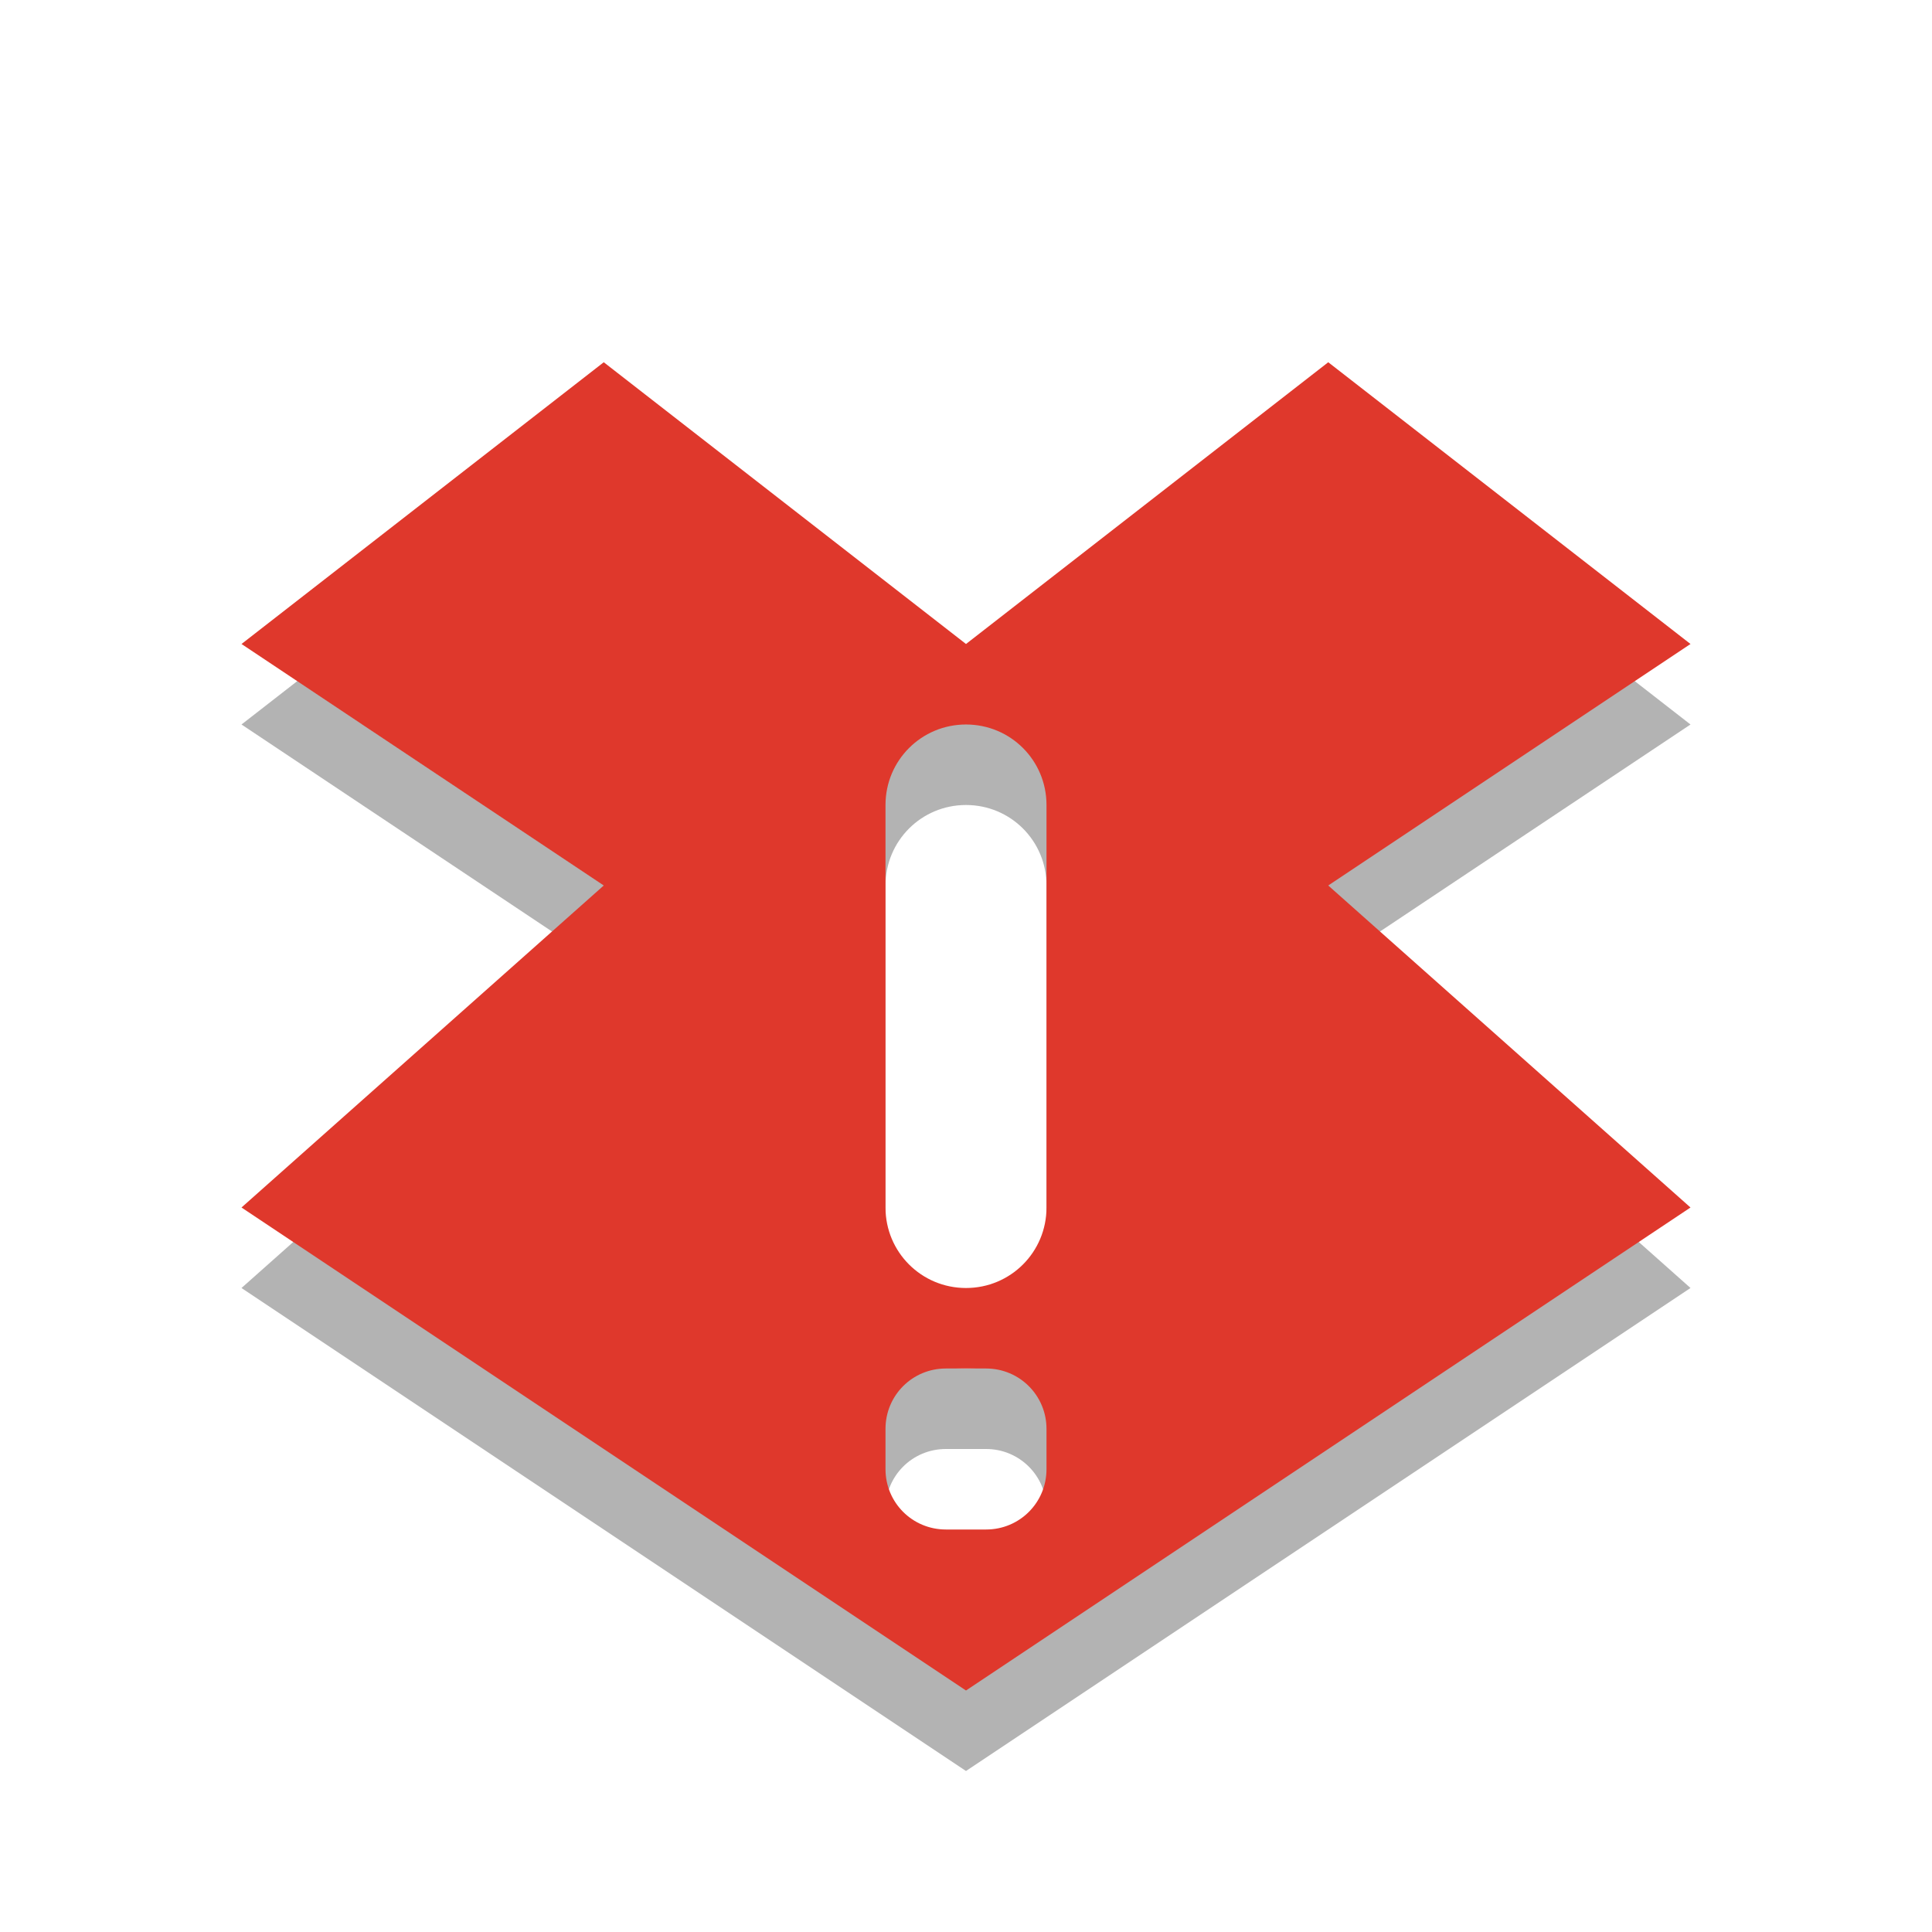
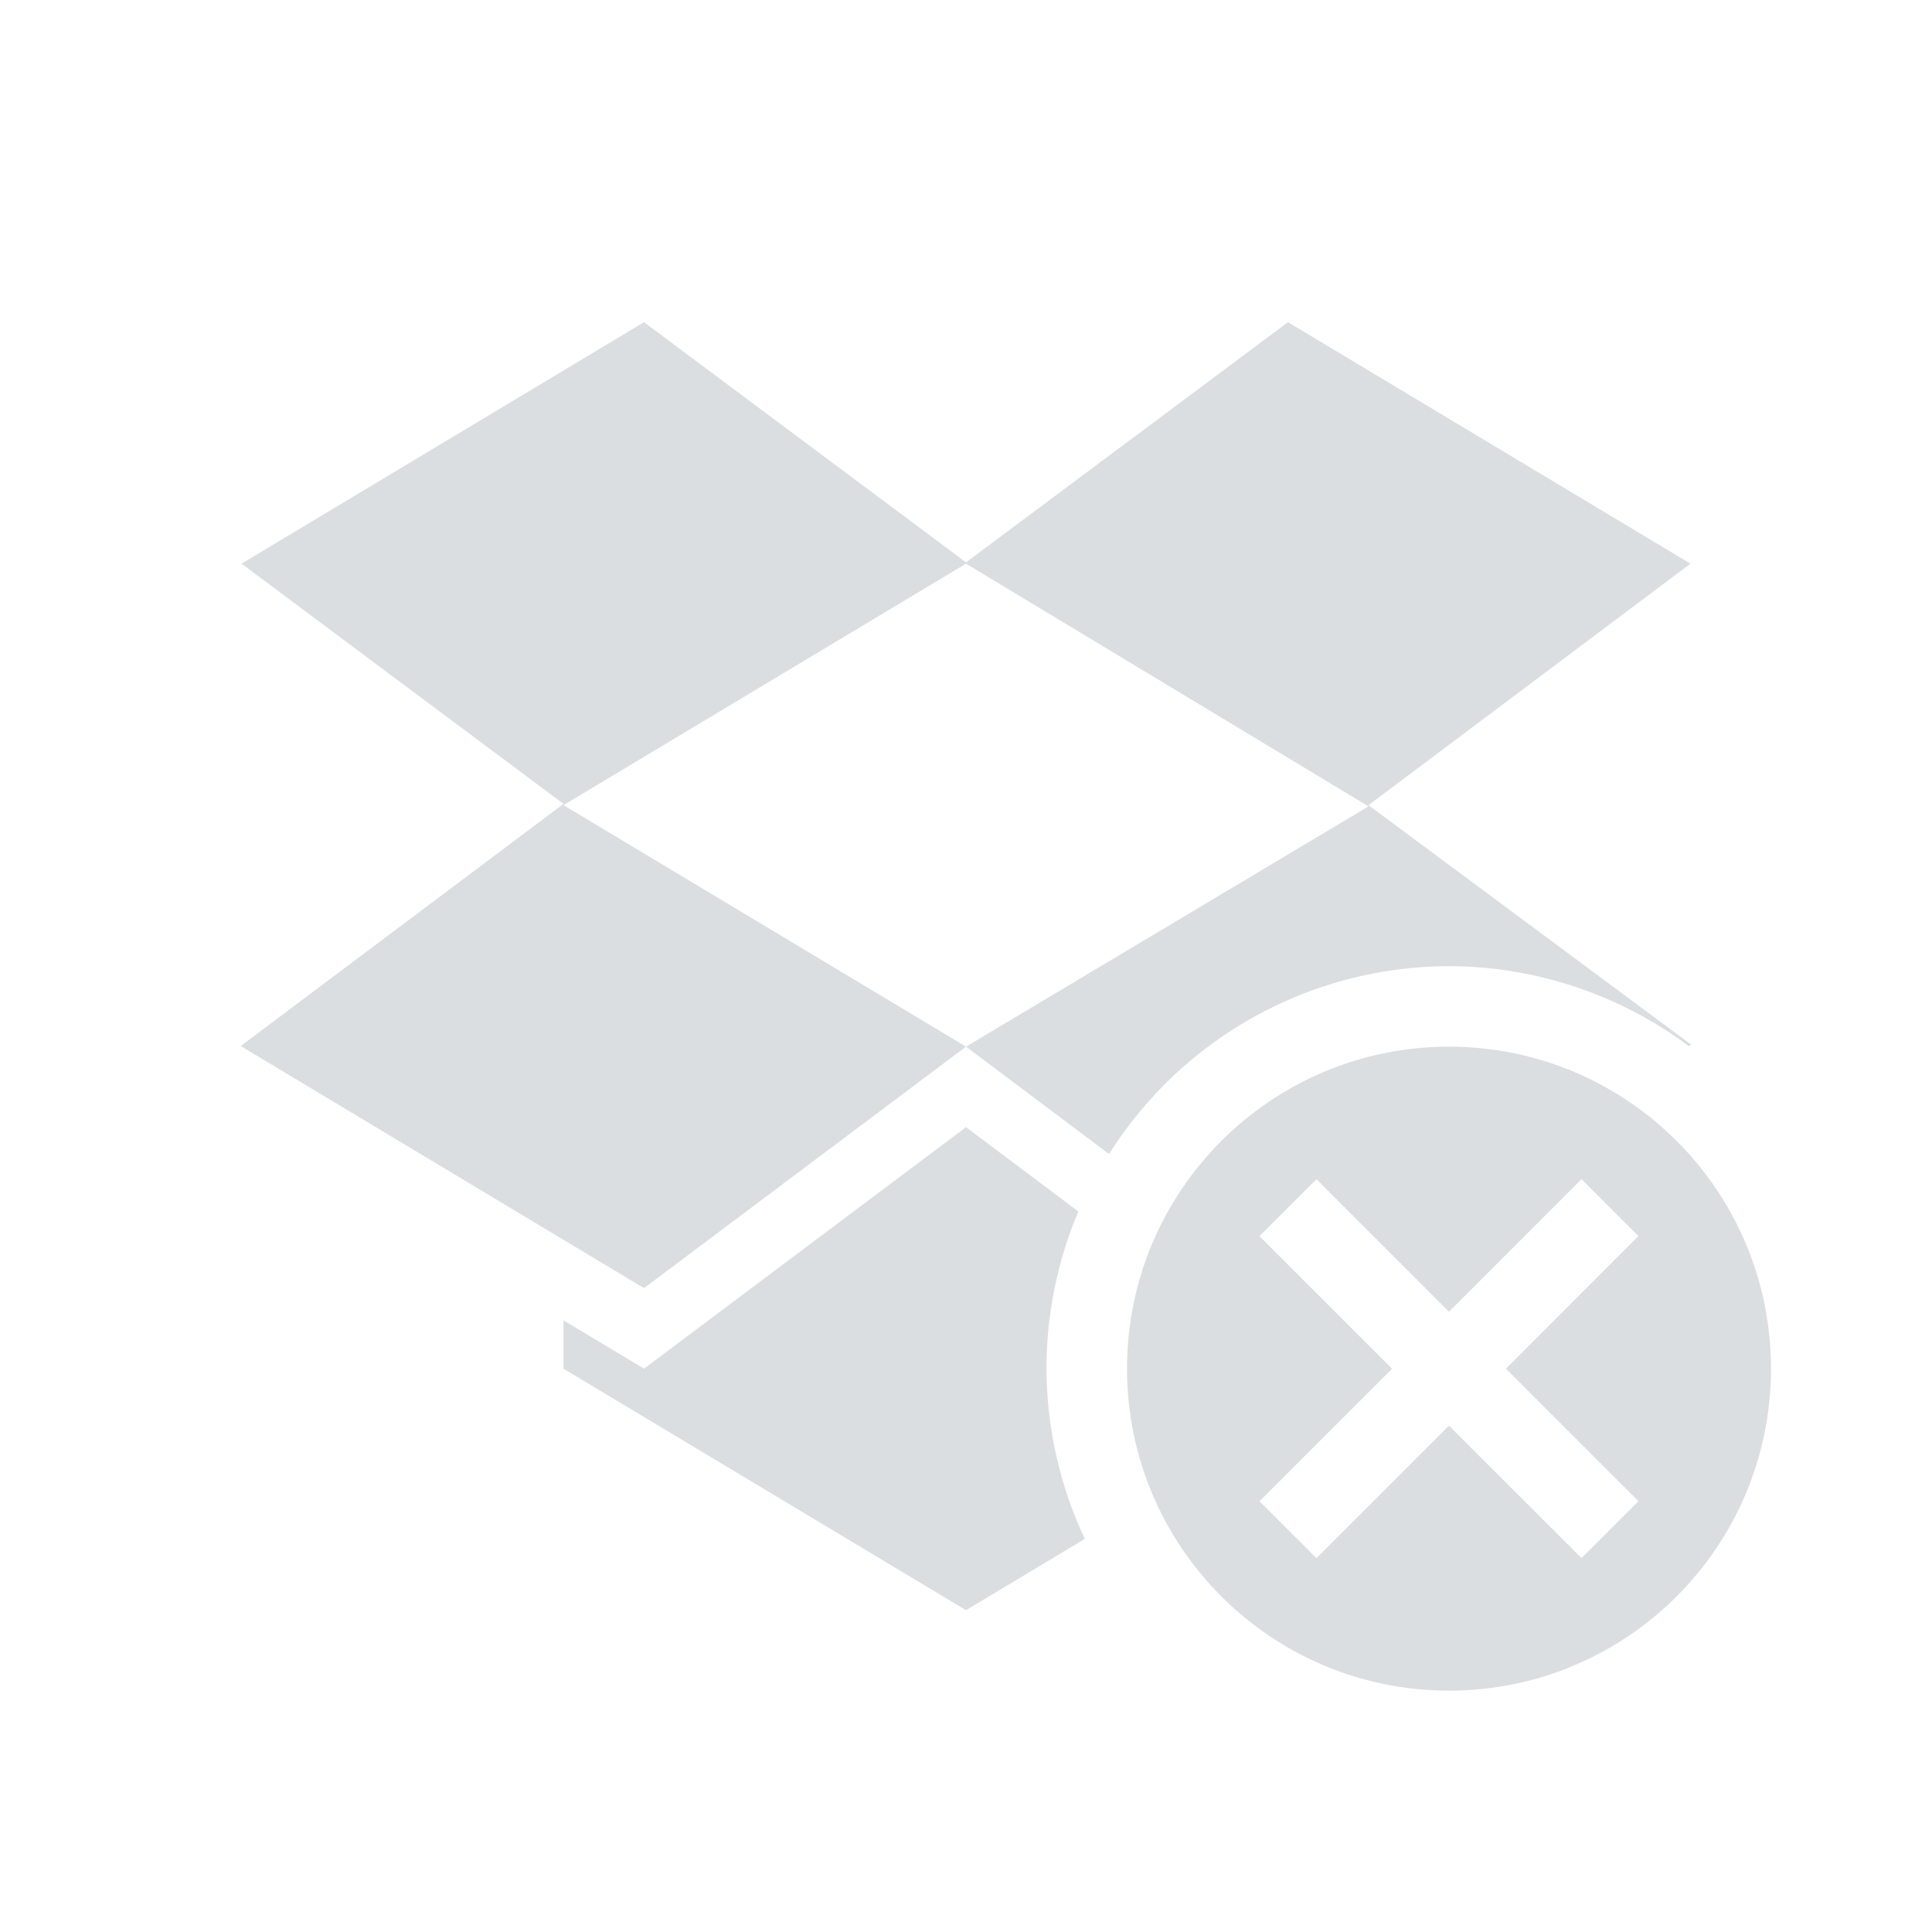
- <svg xmlns="http://www.w3.org/2000/svg" id="svg4744" height="24" width="24" version="1.1">
-   <path id="path3973" d="m7.5 5.5-4.5 3.5 4.5 3-4.5 4 9 6 9-6-4.5-4 4.5-3-4.5-3.5-4.5 3.5-4.5-3.5zm4.5 4.5c0.554 0 1 0.446 1 1v5c0 0.554-0.446 1-1 1s-1-0.446-1-1v-5c0-0.554 0.446-1 1-1zm-0.25 8h0.5c0.415 0 0.75 0.335 0.75 0.75v0.5c0 0.416-0.334 0.75-0.75 0.75h-0.5c-0.416 0-0.75-0.334-0.75-0.75v-0.5c0-0.416 0.334-0.75 0.75-0.75z" style="opacity:.3;color:#000000" />
-   <path id="path3967" d="m7.5 4.5-4.5 3.5l4.5 3-4.5 4 9 6 9-6-4.5-4 4.5-3-4.5-3.5-4.5 3.5-4.5-3.5zm4.5 4.5c0.554 0 1 0.446 1 1v5c0 0.554-0.446 1-1 1s-1-0.446-1-1v-5c0-0.554 0.446-1 1-1zm-0.25 8h0.5c0.415 0 0.75 0.335 0.75 0.75v0.5c0 0.416-0.334 0.75-0.75 0.75h-0.5c-0.416 0-0.75-0.334-0.75-0.75v-0.5c0-0.416 0.334-0.75 0.75-0.75z" style="color:#000000;fill:#df382c" />
+ <svg xmlns="http://www.w3.org/2000/svg" height="24" viewBox="0 0 24 24" width="24">
+   <path d="M8 4.002l-5 3 4 2.984-4.01 3.008L8 16.002l4-3-5-3 5-3 5 3.015-5 2.985 1.777 1.334A5 5 0 0 1 18 12.002a5.003 5.003 0 0 1 2.98.994l.03-.018L17 10.002l4-3-5-3-4 2.984-4-2.984zm10 9a4 4 0 1 0 0 8 4 4 0 0 0 0-8zm-6 1l-4 3-1-.6v.6l5 3 1.476-.885A5 5 0 0 1 13 17.002a5 5 0 0 1 .396-1.953L12 14.002zm4.353.646L18 16.295l1.646-1.647.707.707-1.646 1.647 1.646 1.646-.707.707L18 17.71l-1.647 1.646-.707-.707 1.647-1.646-1.647-1.647.707-.707z" color="#000" fill="#dbdee0" />
</svg>
